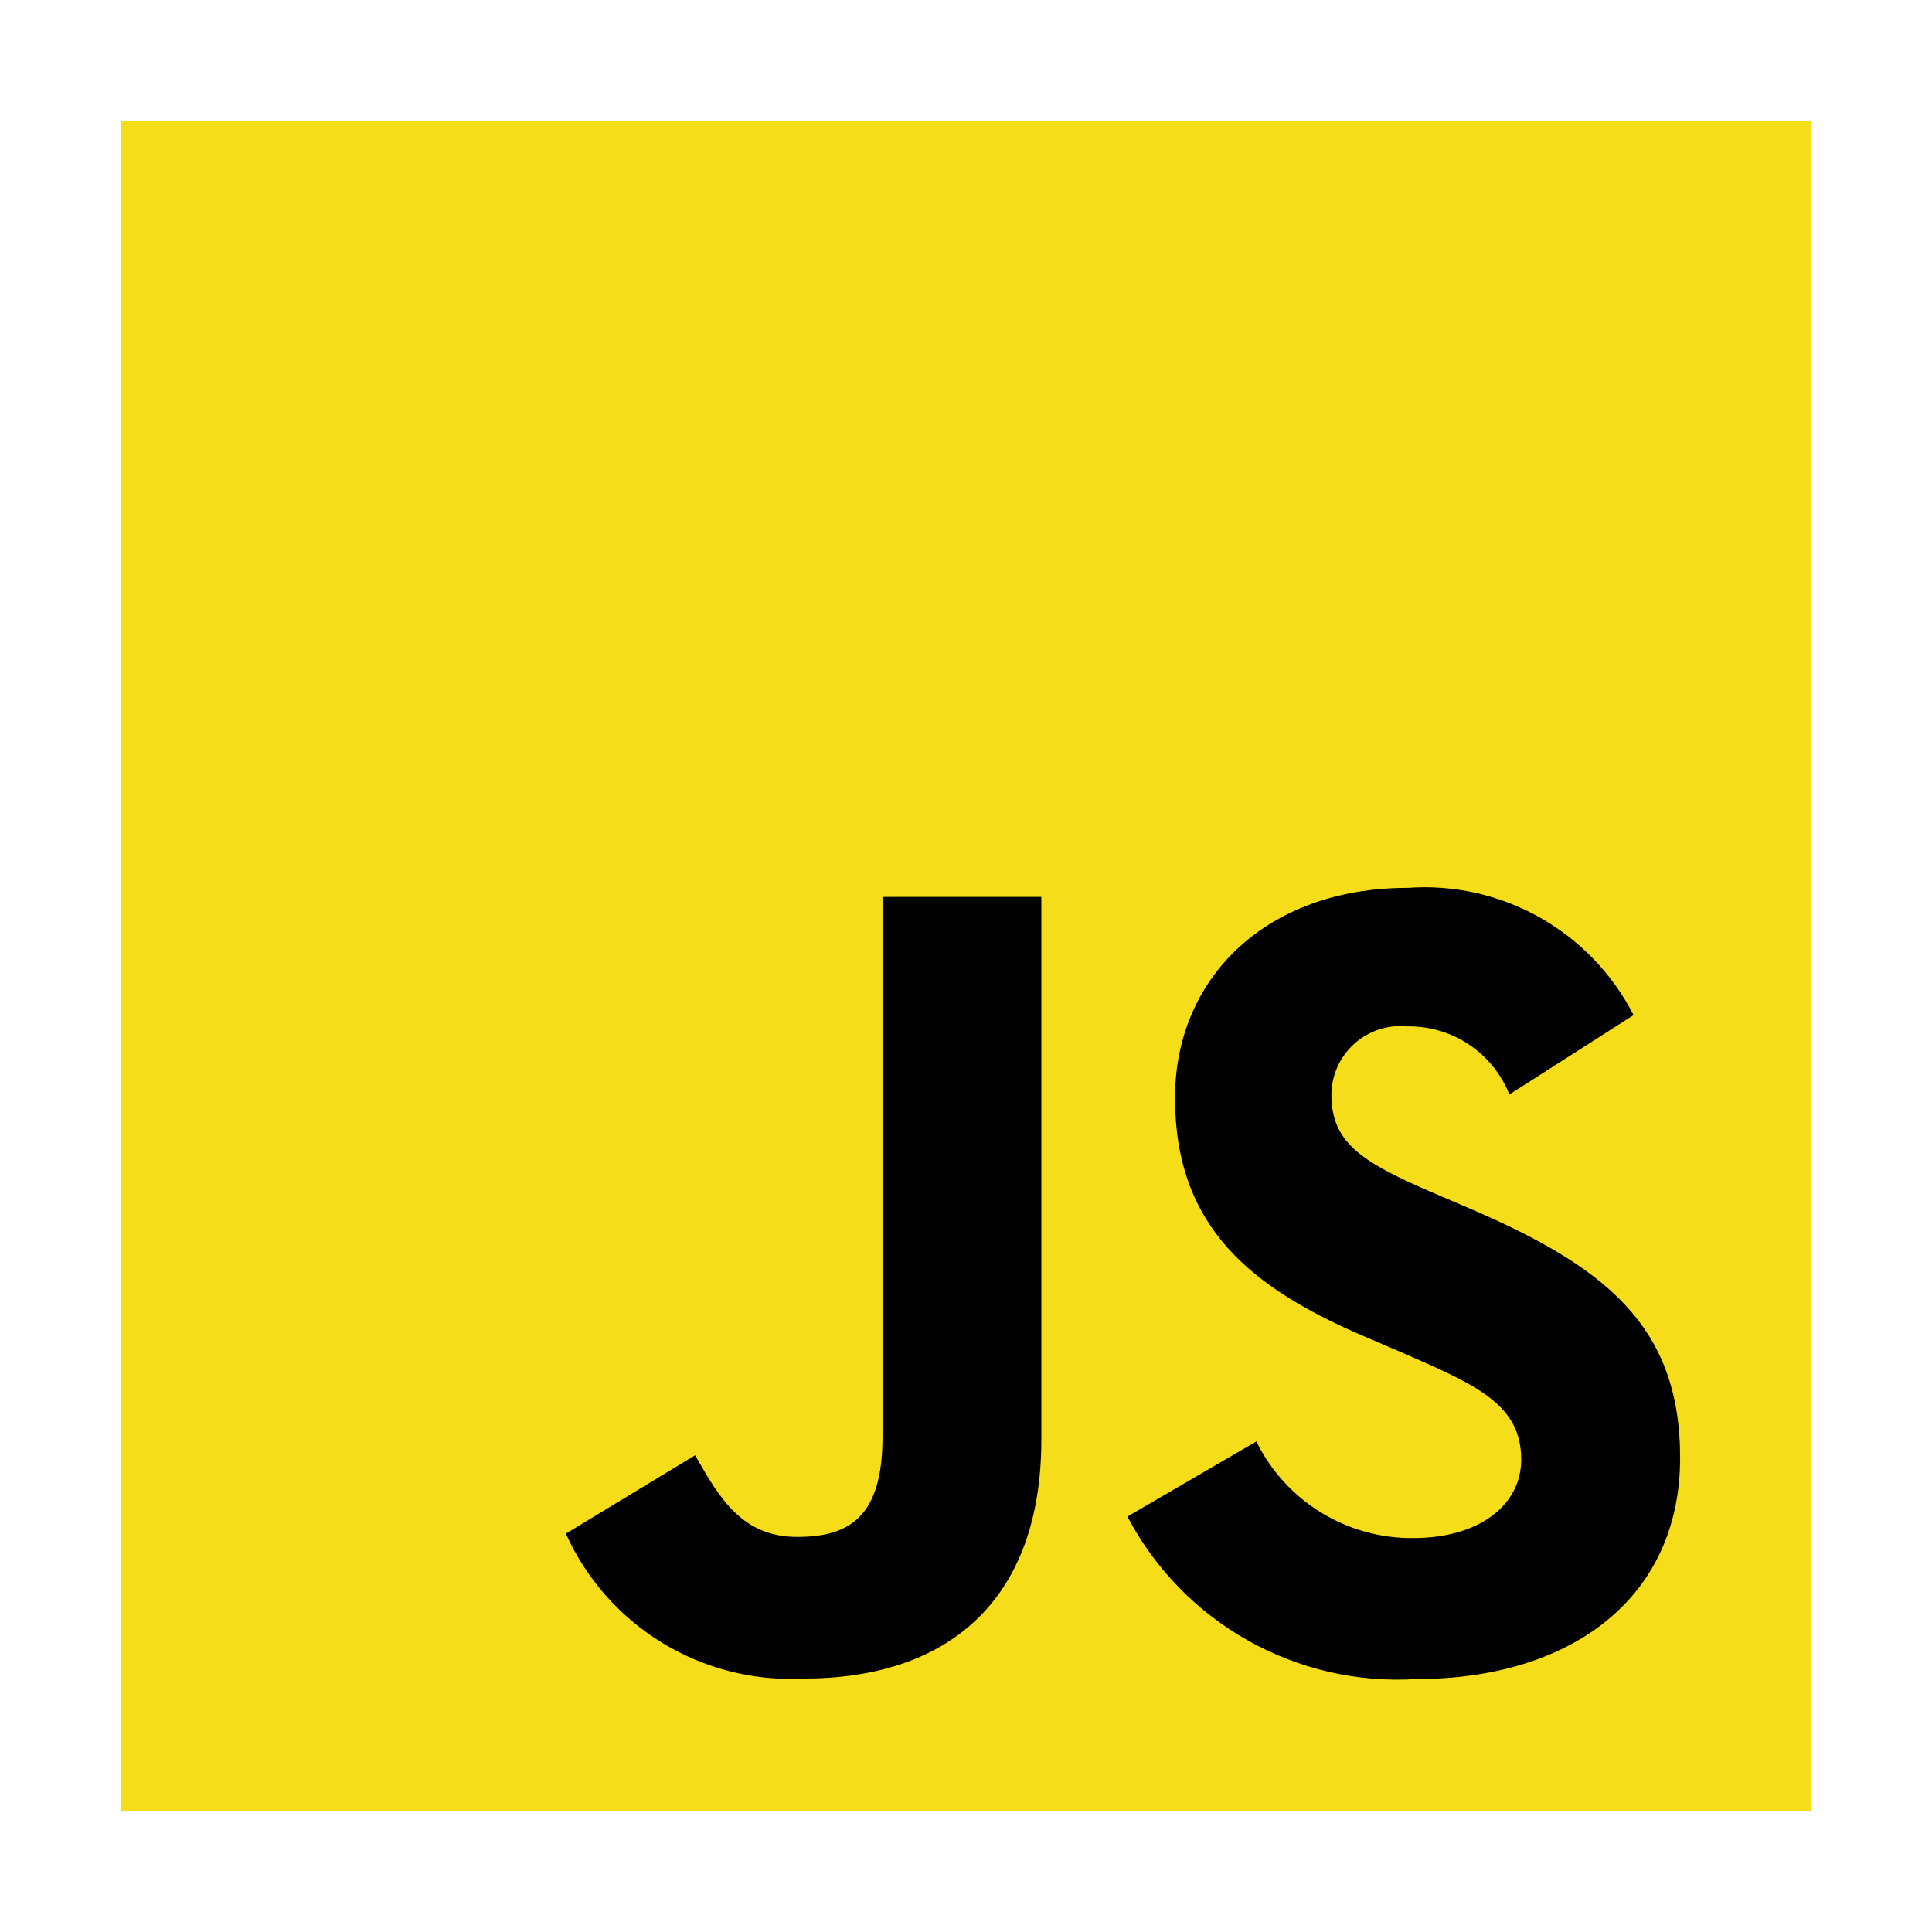
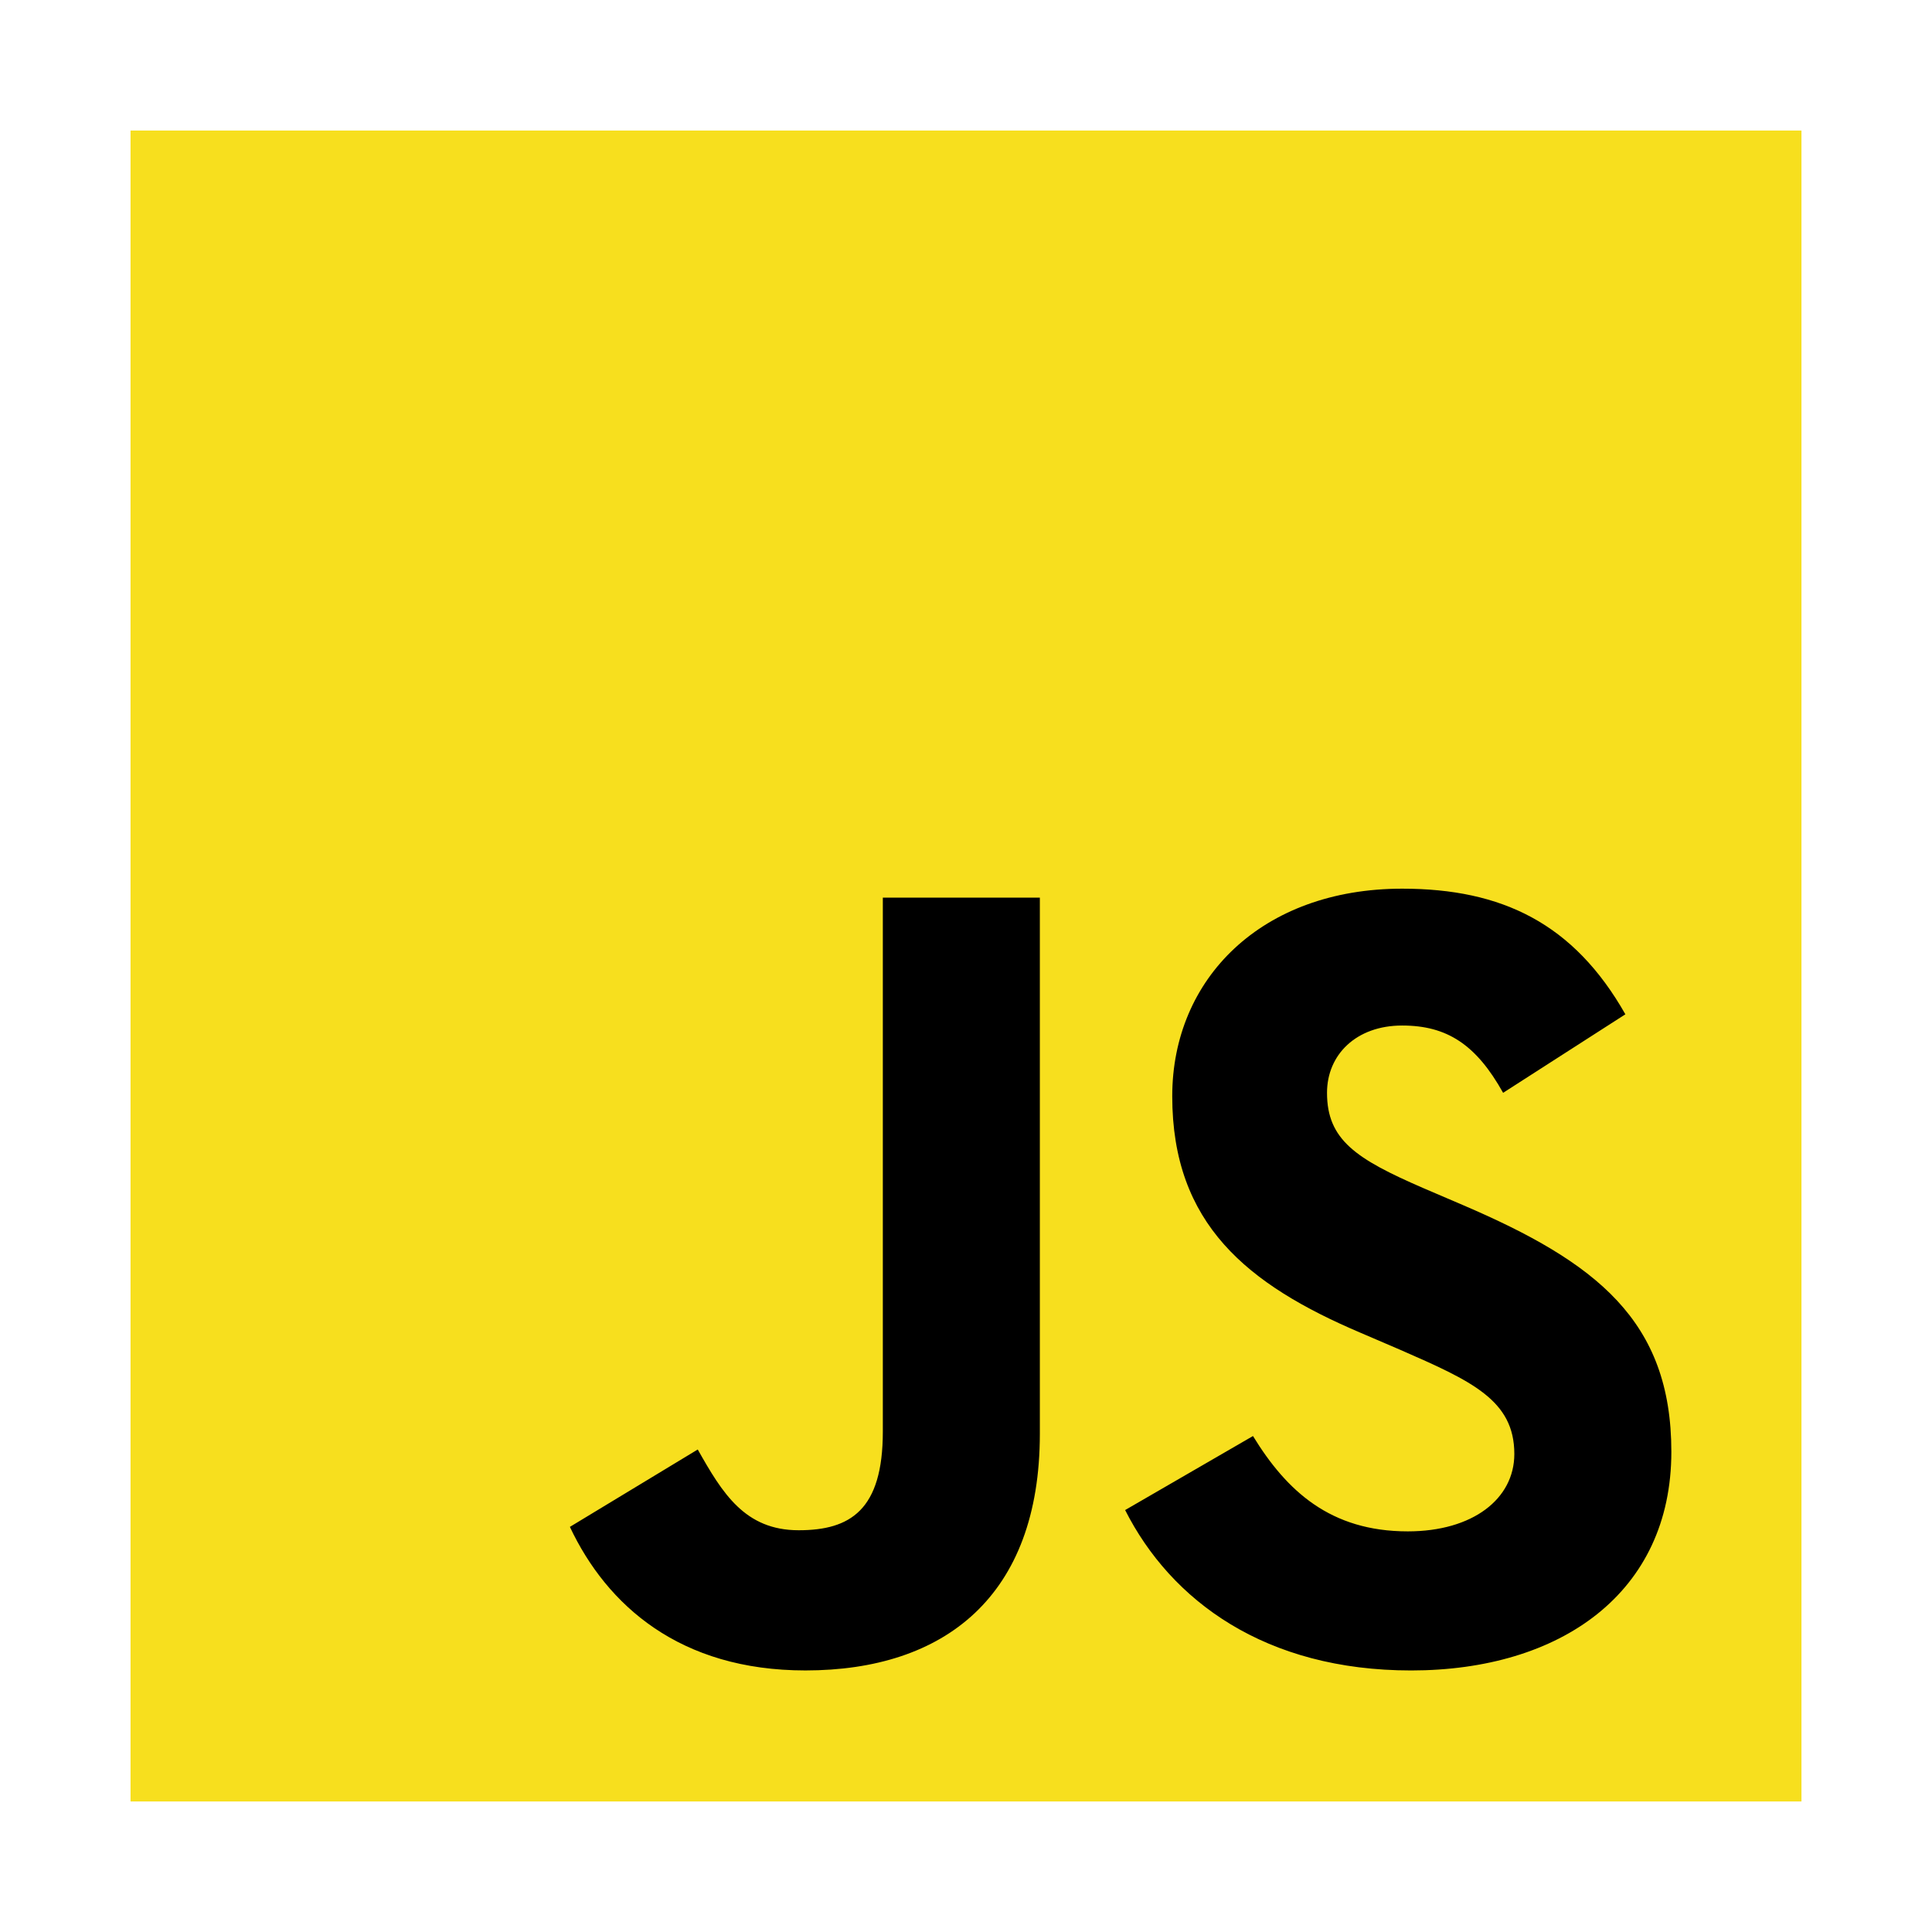
- <svg xmlns="http://www.w3.org/2000/svg" width="800px" height="800px" viewBox="0 0 32 32">
-   <rect x="2" y="2" width="28" height="28" style="fill:#f5de19" />
-   <path d="M20.809,23.875a2.866,2.866,0,0,0,2.6,1.6c1.09,0,1.787-.545,1.787-1.3,0-.9-.716-1.222-1.916-1.747l-.658-.282c-1.9-.809-3.16-1.822-3.16-3.964,0-1.973,1.5-3.476,3.853-3.476a3.889,3.889,0,0,1,3.742,2.107L25,18.128A1.789,1.789,0,0,0,23.311,17a1.145,1.145,0,0,0-1.259,1.128c0,.789.489,1.109,1.618,1.6l.658.282c2.236.959,3.5,1.936,3.5,4.133,0,2.369-1.861,3.667-4.36,3.667a5.055,5.055,0,0,1-4.795-2.691Zm-9.295.228c.413.733.789,1.353,1.693,1.353.864,0,1.41-.338,1.41-1.653V14.856h2.631v8.982c0,2.724-1.6,3.964-3.929,3.964a4.085,4.085,0,0,1-3.947-2.4Z" />
+ <svg xmlns="http://www.w3.org/2000/svg" width="800px" height="800px" viewBox="-20 -20 296 296" preserveAspectRatio="xMinYMin meet">
+   <path d="M0 0h256v256H0V0z" fill="#F7DF1E" />
+   <path d="M67.312 213.932l19.59-11.856c3.78 6.701 7.218 12.371 15.465 12.371 7.905 0 12.89-3.092 12.89-15.12v-81.798h24.057v82.138c0 24.917-14.606 36.259-35.916 36.259-19.245 0-30.416-9.967-36.087-21.996M152.381 211.354l19.588-11.341c5.157 8.421 11.859 14.607 23.715 14.607 9.969 0 16.325-4.984 16.325-11.858 0-8.248-6.53-11.17-17.528-15.98l-6.013-2.58c-17.357-7.387-28.87-16.667-28.87-36.257 0-18.044 13.747-31.792 35.228-31.792 15.294 0 26.292 5.328 34.196 19.247L210.29 147.43c-4.125-7.389-8.591-10.31-15.465-10.31-7.046 0-11.514 4.468-11.514 10.31 0 7.217 4.468 10.14 14.778 14.608l6.014 2.577c20.45 8.765 31.963 17.7 31.963 37.804 0 21.654-17.012 33.51-39.867 33.51-22.339 0-36.774-10.654-43.819-24.574" />
</svg>
